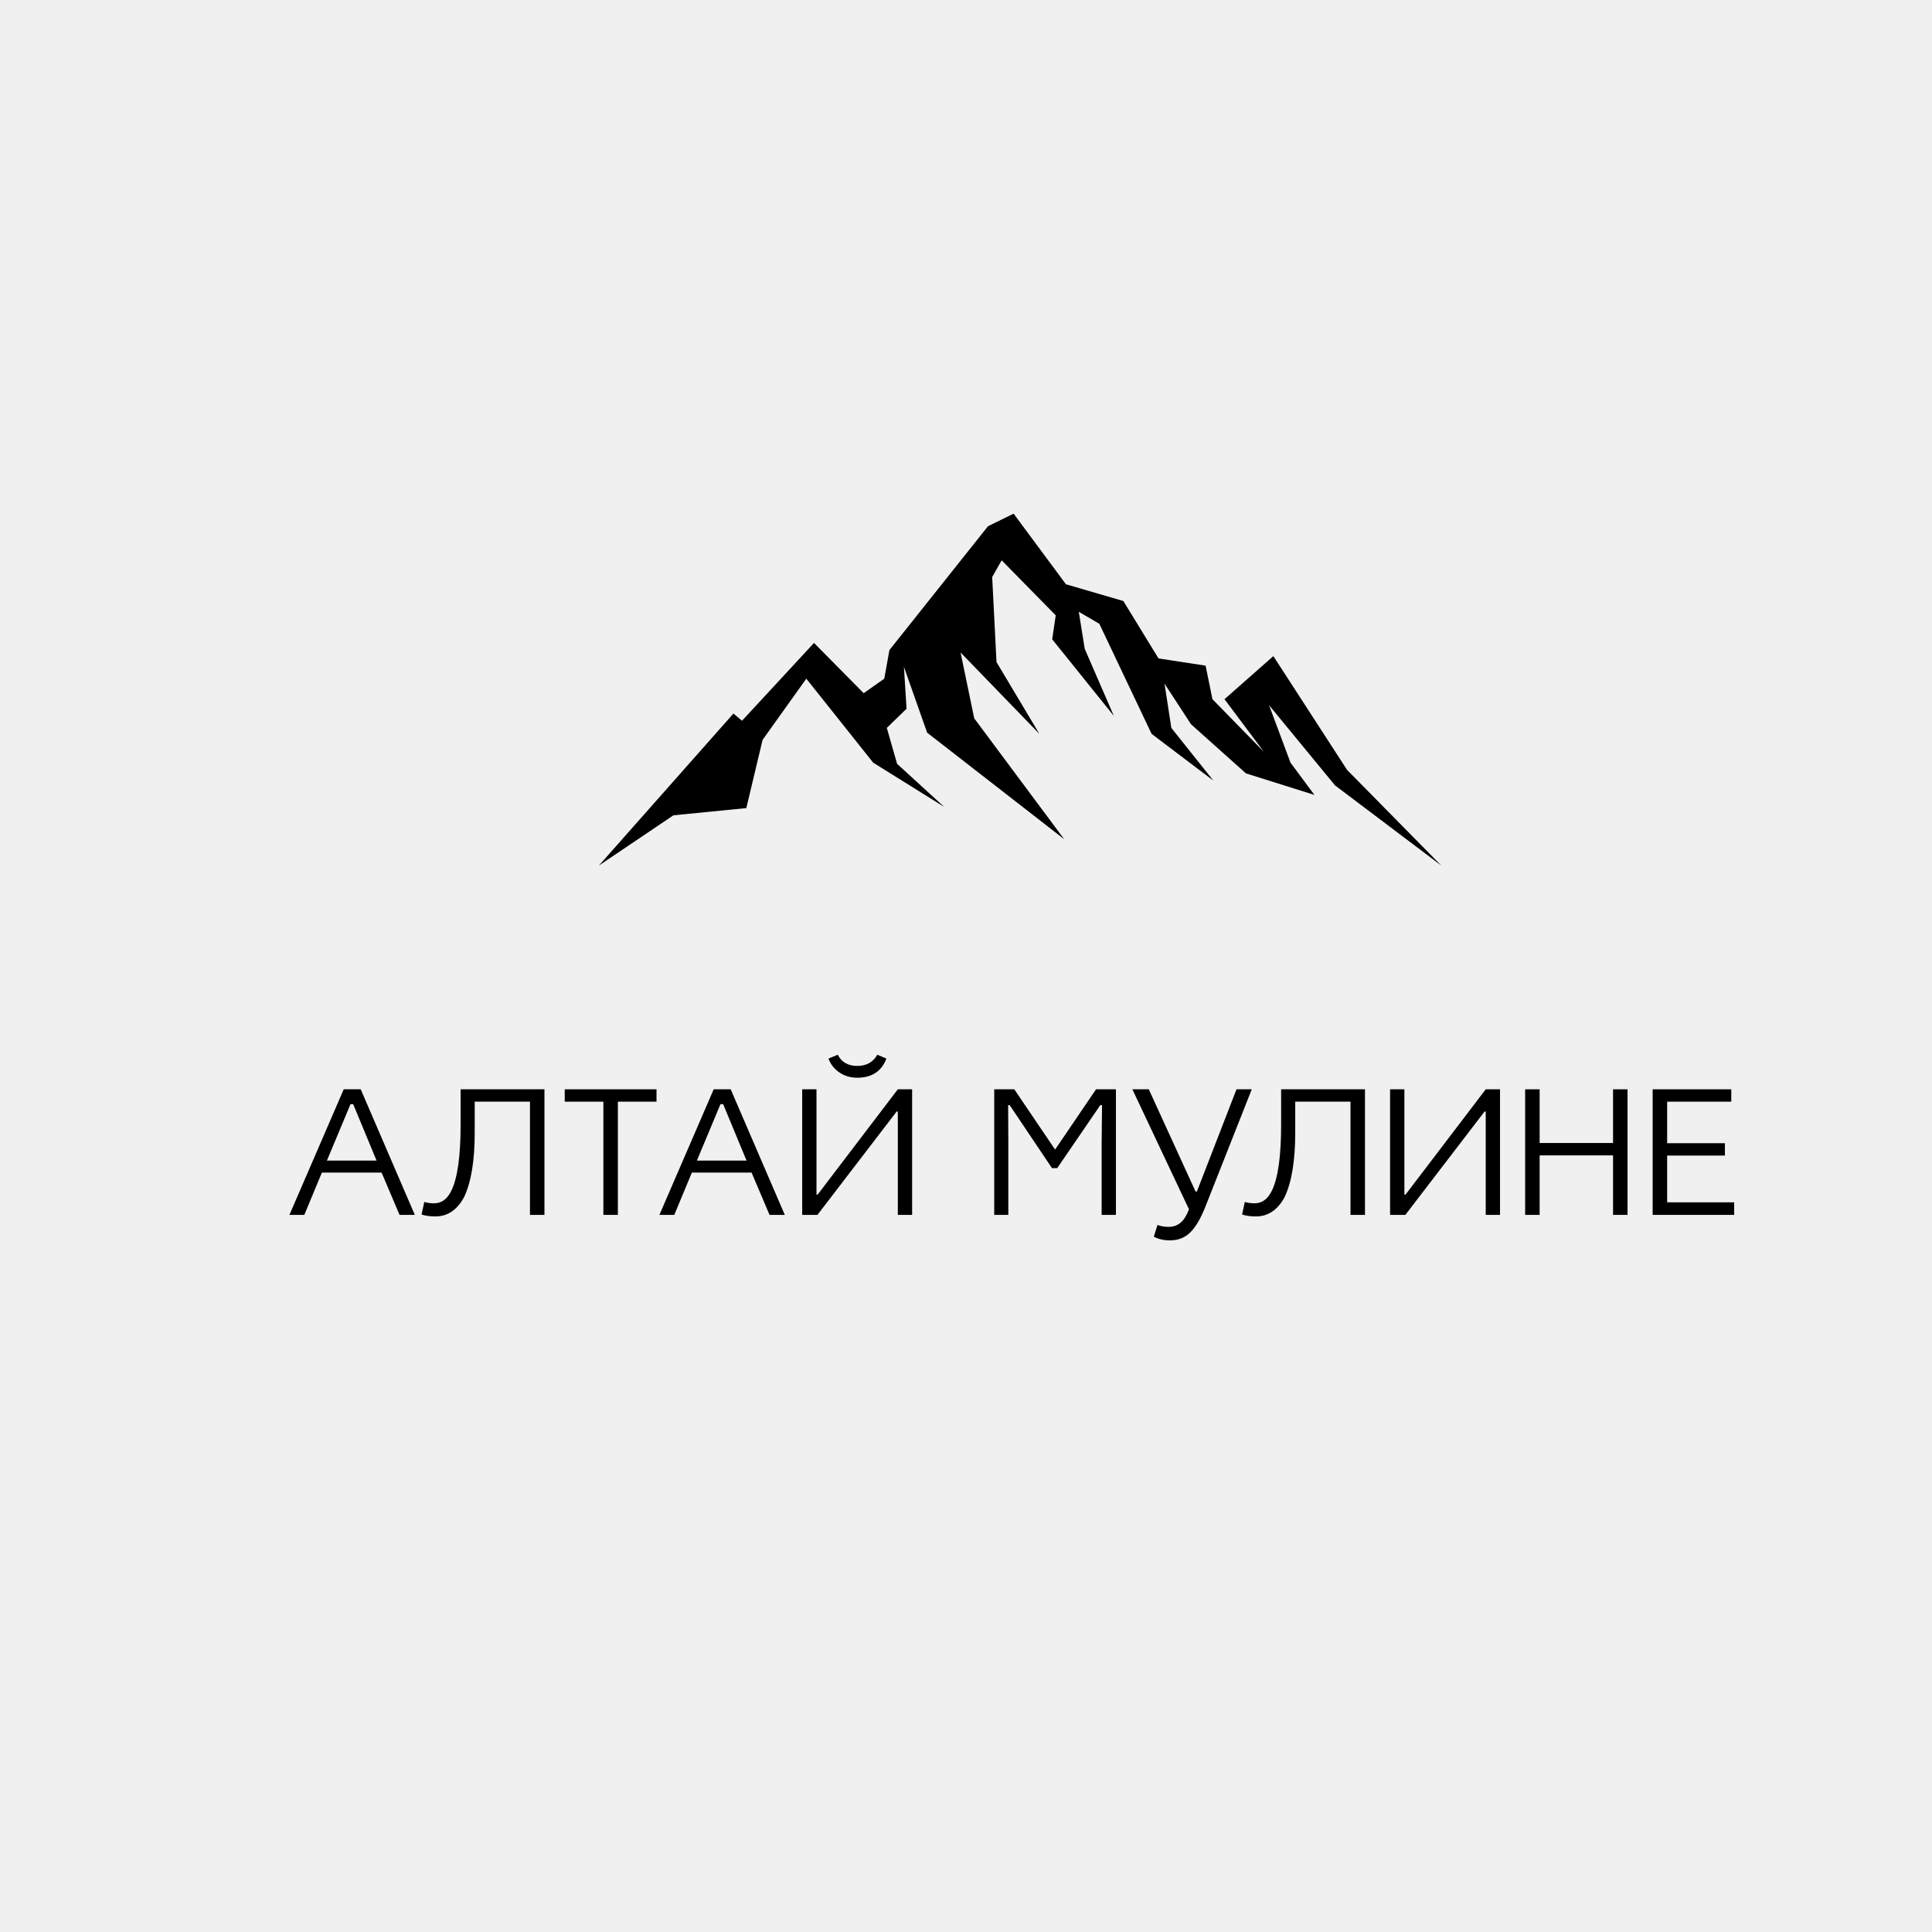
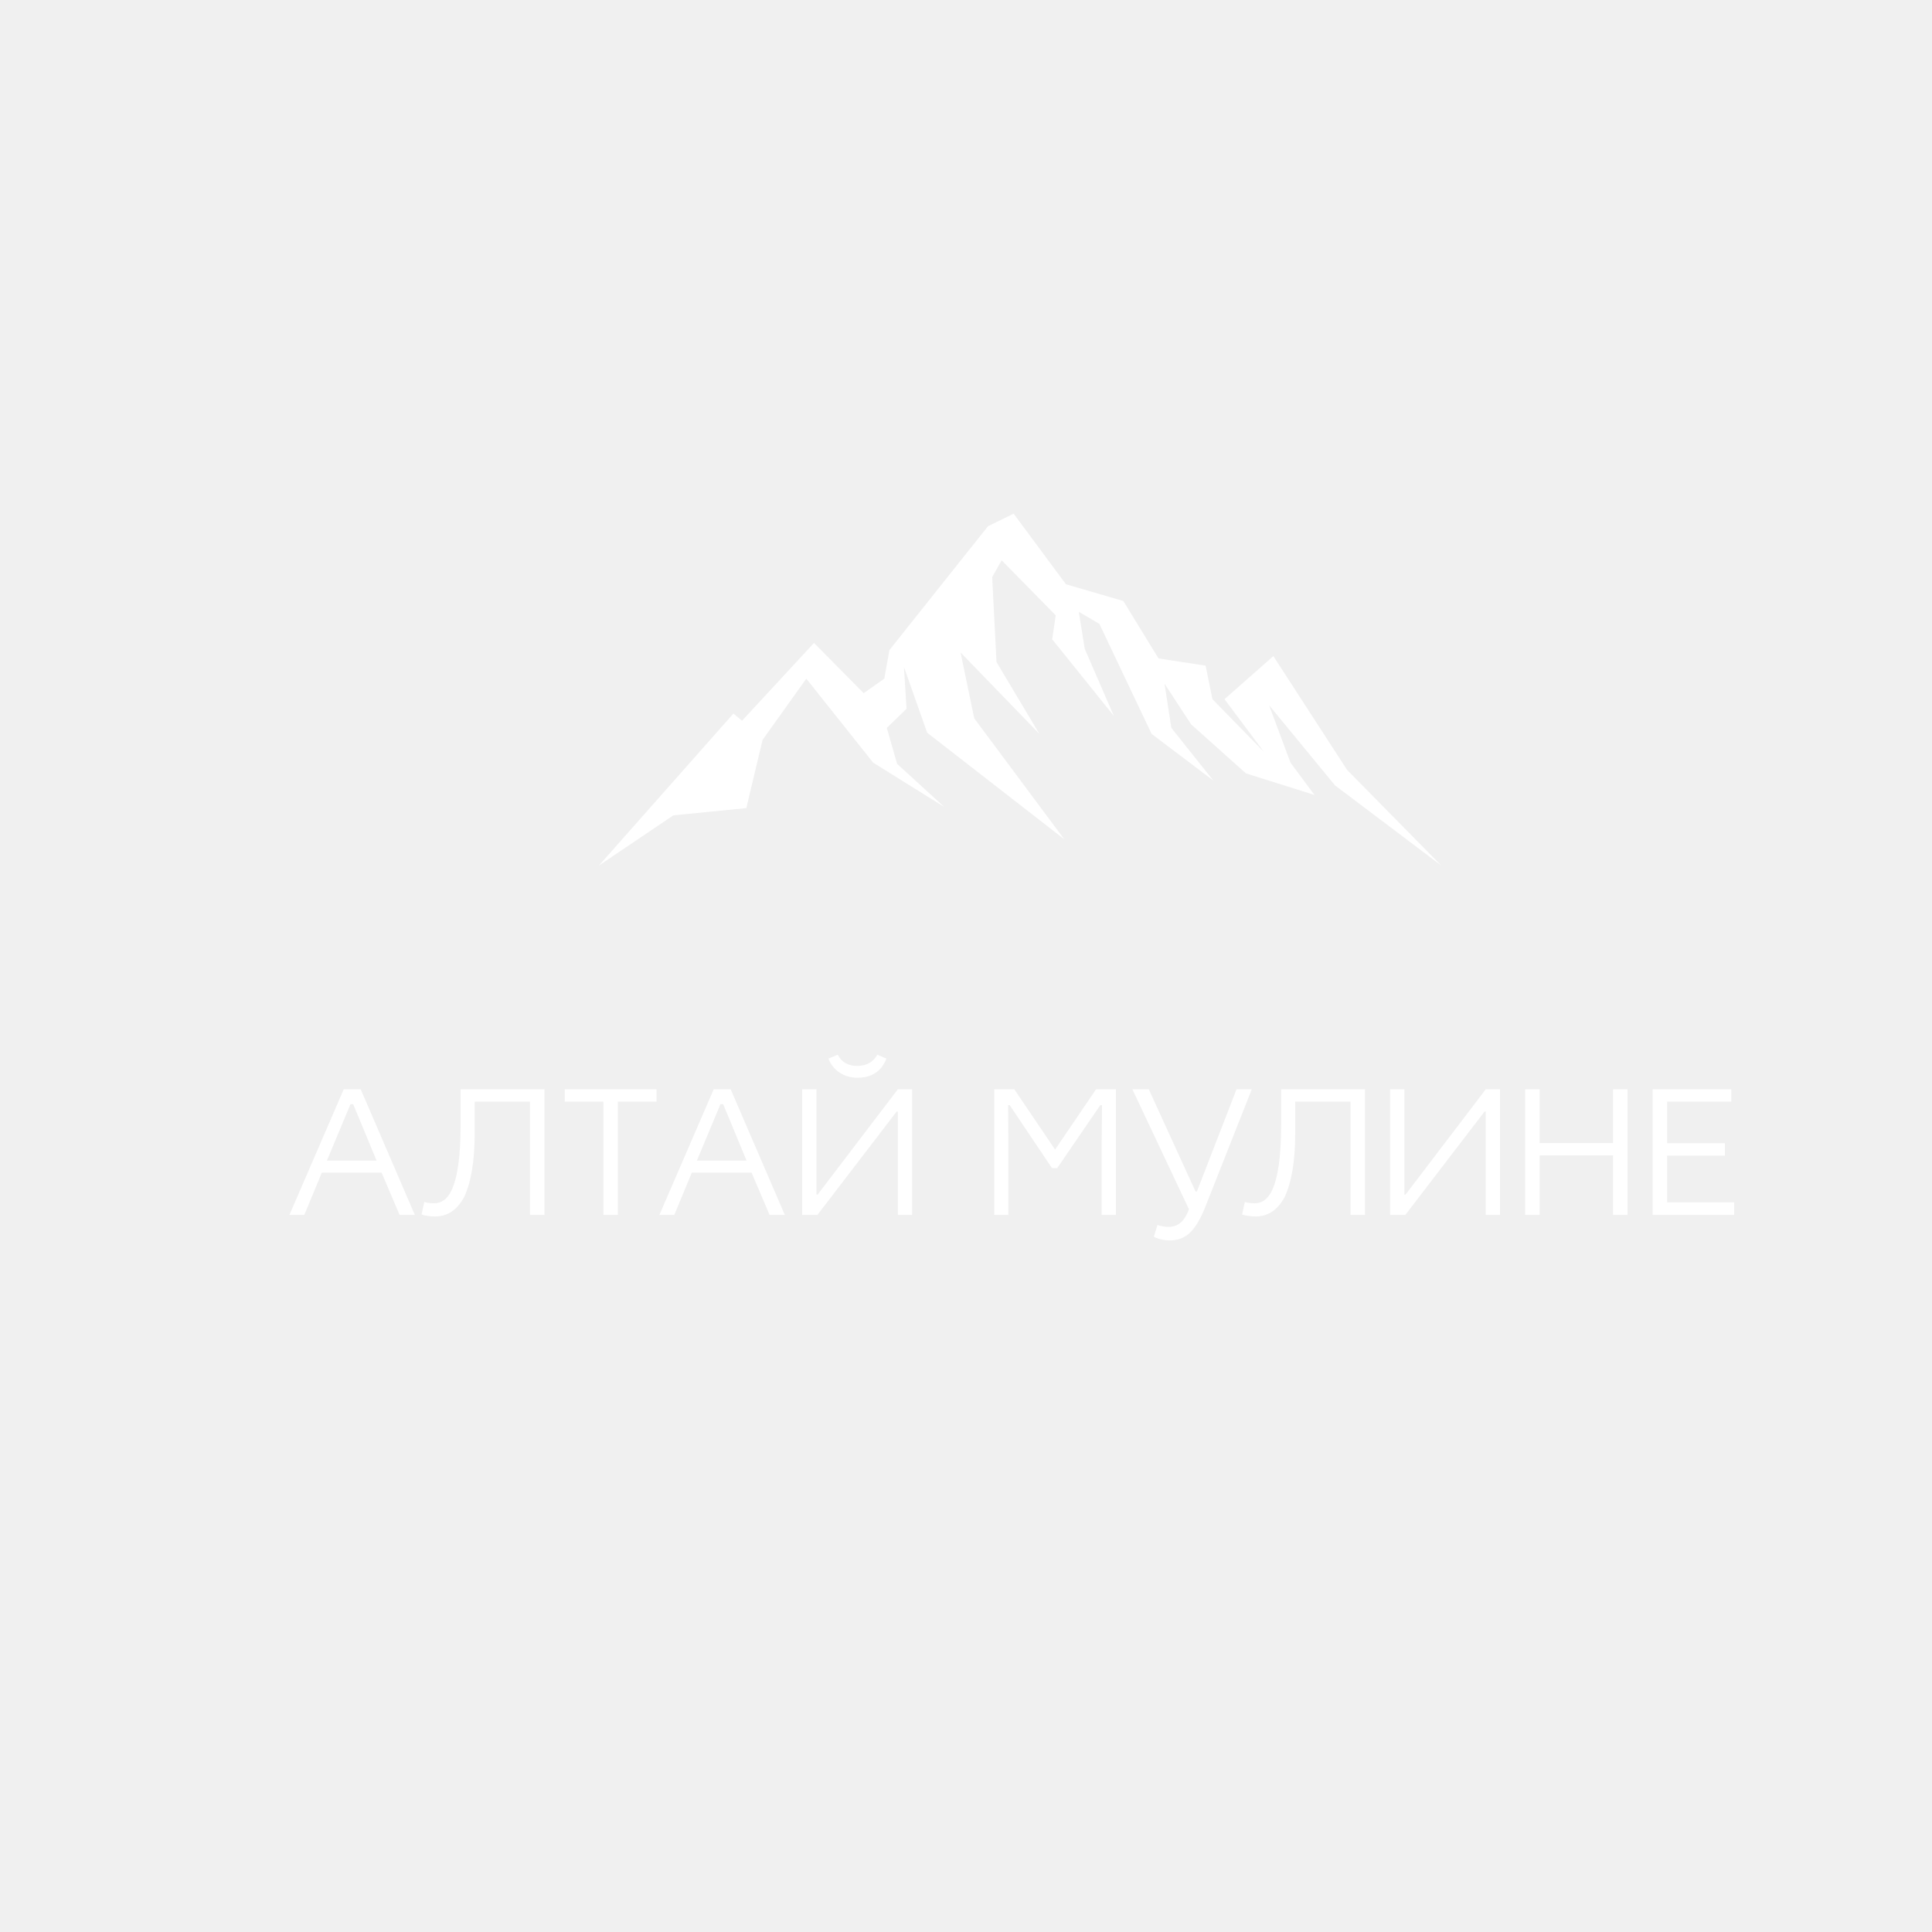
<svg xmlns="http://www.w3.org/2000/svg" version="1.1" width="500" height="500" viewBox="0 0 500 500" xml:space="preserve">
-   <defs> </defs>
+   <defs />
  <g transform="matrix(1 0 0 1 262.355 298.702)" style="">
-     <path fill="#000000" opacity="1" d="M-187.45 15.71L-173.40-16.79L-169.00-16.79L-155.00 15.71L-158.95 15.71L-163.60 4.76L-179.05 4.76L-183.60 15.71L-187.45 15.71ZM-170.95-12.94L-171.65-12.94L-177.75 1.66L-164.90 1.66L-170.95-12.94Z" />
-     <path fill="#000000" opacity="1" d="M-143.15-7.59L-143.15-16.79L-121.45-16.79L-121.45 15.71L-125.20 15.71L-125.20-13.59L-139.50-13.59L-139.50-5.54Q-139.50 5.31-142.25 11.11L-142.25 11.11Q-144.95 16.11-149.70 16.11L-149.70 16.11Q-151.75 16.11-153.25 15.61L-153.25 15.61L-152.55 12.36Q-151.50 12.71-150.00 12.71L-150.00 12.71Q-147.10 12.71-145.50 9.36L-145.50 9.36Q-143.15 4.41-143.15-7.59L-143.15-7.59Z" />
-     <path fill="#000000" opacity="1" d="M-106.20-13.59L-116.20-13.59L-116.20-16.79L-92.45-16.79L-92.45-13.59L-102.45-13.59L-102.45 15.71L-106.20 15.71L-106.20-13.59Z" />
-     <path fill="#000000" opacity="1" d="M-91.70 15.71L-77.65-16.79L-73.25-16.79L-59.25 15.71L-63.20 15.71L-67.85 4.76L-83.30 4.76L-87.85 15.71L-91.70 15.71ZM-75.20-12.94L-75.90-12.94L-82.00 1.66L-69.15 1.66L-75.20-12.94Z" />
-     <path fill="#000000" opacity="1" d="M-54.75 15.71L-54.75-16.79L-51.05-16.79L-51.05 10.46L-50.75 10.46L-30.00-16.79L-26.30-16.79L-26.30 15.71L-30.00 15.71L-30.00-11.04L-30.30-11.04L-50.80 15.71L-54.75 15.71ZM-47.95-24.74L-47.95-24.74L-45.55-25.74Q-44.05-22.84-40.50-22.84Q-36.95-22.84-35.30-25.74L-35.30-25.74L-32.95-24.74Q-34.85-19.79-40.50-19.79L-40.50-19.79Q-43.10-19.79-45.10-21.14Q-47.10-22.49-47.95-24.74Z" />
-     <path fill="#000000" opacity="1" d="" />
-     <path fill="#000000" opacity="1" d="M-5.05 15.71L-5.05-16.79L0.15-16.79L10.70-1.19L21.30-16.79L26.45-16.79L26.45 15.71L22.75 15.71L22.75-2.74L22.85-12.69L22.40-12.69L11.25 3.61L9.90 3.61L-1.05-12.69L-1.45-12.69L-1.40-2.74L-1.40 15.71L-5.05 15.71Z" />
-     <path fill="#000000" opacity="1" d="M45.35 14.26L30.70-16.79L34.95-16.79L47.05 9.66L47.40 9.66L57.65-16.79L61.60-16.79L49.65 13.46Q47.80 18.16 45.70 20.23Q43.60 22.31 40.40 22.31L40.40 22.31Q38.10 22.31 36.25 21.36L36.25 21.36L37.20 18.31Q38.50 18.81 40.05 18.81L40.05 18.81Q41.90 18.81 43.18 17.73Q44.45 16.66 45.35 14.26L45.35 14.26Z" />
-     <path fill="#000000" opacity="1" d="M69.20-7.59L69.20-16.79L90.90-16.79L90.90 15.71L87.15 15.71L87.15-13.59L72.85-13.59L72.85-5.54Q72.85 5.31 70.10 11.11L70.10 11.11Q67.40 16.11 62.65 16.11L62.65 16.11Q60.60 16.11 59.10 15.61L59.10 15.61L59.80 12.36Q60.85 12.71 62.35 12.71L62.35 12.71Q65.25 12.71 66.85 9.36L66.85 9.36Q69.20 4.41 69.20-7.59L69.20-7.59Z" />
-     <path fill="#000000" opacity="1" d="M97.40 15.71L97.40-16.79L101.10-16.79L101.10 10.46L101.40 10.46L122.15-16.79L125.85-16.79L125.85 15.71L122.15 15.71L122.15-11.04L121.85-11.04L101.35 15.71L97.40 15.71Z" />
-     <path fill="#000000" opacity="1" d="M155.10-2.89L155.10-16.79L158.85-16.79L158.85 15.71L155.10 15.71L155.10 0.31L136.10 0.31L136.10 15.71L132.35 15.71L132.35-16.79L136.10-16.79L136.10-2.89L155.10-2.89Z" />
-     <path fill="#000000" opacity="1" d="M186.45 15.71L165.35 15.71L165.35-16.79L185.70-16.79L185.70-13.59L169.10-13.59L169.10-2.84L184.05-2.84L184.05 0.36L169.10 0.36L169.10 12.46L186.45 12.46L186.45 15.71Z" />
+     <path fill="#ffffff" opacity="1" d="M-187.45 15.71L-173.40-16.79L-169.00-16.79L-155.00 15.71L-158.95 15.71L-163.60 4.76L-179.05 4.76L-183.60 15.71L-187.45 15.71ZM-170.95-12.94L-171.65-12.94L-177.75 1.66L-164.90 1.66L-170.95-12.94Z" />
+     <path fill="#ffffff" opacity="1" d="M-143.15-7.59L-143.15-16.79L-121.45-16.79L-121.45 15.71L-125.20 15.71L-125.20-13.59L-139.50-13.59L-139.50-5.54Q-139.50 5.31-142.25 11.11L-142.25 11.11Q-144.95 16.11-149.70 16.11L-149.70 16.11Q-151.75 16.11-153.25 15.61L-153.25 15.61L-152.55 12.36Q-151.50 12.71-150.00 12.71L-150.00 12.71Q-147.10 12.71-145.50 9.36L-145.50 9.36Q-143.15 4.41-143.15-7.59L-143.15-7.59Z" />
+     <path fill="#ffffff" opacity="1" d="M-106.20-13.59L-116.20-13.59L-116.20-16.79L-92.45-16.79L-92.45-13.59L-102.45-13.59L-102.45 15.71L-106.20 15.71L-106.20-13.59Z" />
+     <path fill="#ffffff" opacity="1" d="M-91.70 15.71L-77.65-16.79L-73.25-16.79L-59.25 15.71L-63.20 15.71L-67.85 4.76L-83.30 4.76L-87.85 15.71L-91.70 15.71ZM-75.20-12.94L-75.90-12.94L-82.00 1.66L-69.15 1.66L-75.20-12.94Z" />
+     <path fill="#ffffff" opacity="1" d="M-54.75 15.71L-54.75-16.79L-51.05-16.79L-51.05 10.46L-50.75 10.46L-30.00-16.79L-26.30-16.79L-26.30 15.71L-30.00 15.71L-30.00-11.04L-30.30-11.04L-50.80 15.71L-54.75 15.71ZM-47.95-24.74L-47.95-24.74L-45.55-25.74Q-44.05-22.84-40.50-22.84Q-36.95-22.84-35.30-25.74L-35.30-25.74L-32.95-24.74Q-34.85-19.79-40.50-19.79L-40.50-19.79Q-43.10-19.79-45.10-21.14Q-47.10-22.49-47.95-24.74Z" />
+     <path fill="#ffffff" opacity="1" d="M-5.05 15.71L-5.05-16.79L0.15-16.79L10.70-1.19L21.30-16.79L26.45-16.79L26.45 15.71L22.75 15.71L22.75-2.74L22.85-12.69L22.40-12.69L11.25 3.61L9.90 3.61L-1.05-12.69L-1.45-12.69L-1.40-2.74L-1.40 15.71L-5.05 15.71Z" />
+     <path fill="#ffffff" opacity="1" d="M45.35 14.26L30.70-16.79L34.95-16.79L47.05 9.66L47.40 9.66L57.65-16.79L61.60-16.79L49.65 13.46Q47.80 18.16 45.70 20.23Q43.60 22.31 40.40 22.31L40.40 22.31Q38.10 22.31 36.25 21.36L36.25 21.36L37.20 18.31Q38.50 18.81 40.05 18.81L40.05 18.81Q41.90 18.81 43.18 17.73Q44.45 16.66 45.35 14.26L45.35 14.26Z" />
+     <path fill="#ffffff" opacity="1" d="M69.20-7.59L69.20-16.79L90.90-16.79L90.90 15.71L87.15 15.71L87.15-13.59L72.85-13.59L72.85-5.54Q72.85 5.31 70.10 11.11L70.10 11.11Q67.40 16.11 62.65 16.11L62.65 16.11Q60.60 16.11 59.10 15.61L59.10 15.61L59.80 12.36Q60.85 12.71 62.35 12.71L62.35 12.71Q65.25 12.71 66.85 9.36L66.85 9.36Q69.20 4.41 69.20-7.59L69.20-7.59Z" />
+     <path fill="#ffffff" opacity="1" d="M97.40 15.71L97.40-16.79L101.10-16.79L101.10 10.46L101.40 10.46L122.15-16.79L125.85-16.79L125.85 15.71L122.15 15.71L122.15-11.04L121.85-11.04L101.35 15.71L97.40 15.71Z" />
+     <path fill="#ffffff" opacity="1" d="M155.10-2.89L155.10-16.79L158.85-16.79L158.85 15.71L155.10 15.71L155.10 0.31L136.10 0.31L136.10 15.71L132.35 15.71L132.35-16.79L136.10-16.79L136.10-2.89L155.10-2.89Z" />
+     <path fill="#ffffff" opacity="1" d="M186.45 15.71L165.35 15.71L165.35-16.79L185.70-16.79L185.70-13.59L169.10-13.59L169.10-2.84L184.05-2.84L184.05 0.36L169.10 0.36L169.10 12.46L186.45 12.46L186.45 15.71Z" />
  </g>
  <g transform="matrix(2.422241 0 0 2.005937 264 178.4663)">
-     <path style="stroke: none; stroke-width: 0; stroke-dasharray: none; stroke-linecap: butt; stroke-dashoffset: 0; stroke-linejoin: miter; stroke-miterlimit: 4; fill: rgb(0,0,0); fill-rule: nonzero; opacity: 1;" transform=" translate(-49.99966, -50.00008)" d="m 5 72.699 l 14.371 -19.609 l 0.918 0.93 l 7.691 -10.039 l 5.309 6.481 l 2.199 -1.871 l 0.551 -3.691 l 10.531 -15.977 l 2.738 -1.621 l 5.59 9.109 l 6.133 2.16 l 3.758 7.41 l 5.031 0.93 l 0.73 4.328 l 5.5 6.793 l -4.211 -6.793 l 5.219 -5.559 l 7.871 14.672 l 10.07 12.348 l -11.352 -10.34 l -7.047 -10.348 l 2.289 7.41 l 2.559 4.168 l -7.32 -2.781 l -5.859 -6.328 l -2.84 -5.25 l 0.73 5.711 l 4.488 6.797 l -6.598 -6.027 l -5.582 -14.199 l -2.199 -1.551 l 0.641 4.789 l 3.109 8.648 l -6.59 -9.887 l 0.379 -3.09 l -5.777 -7.102 l -1.012 2.16 l 0.461 10.969 l 4.578 9.262 l -8.418 -10.5 l 1.461 8.5 l 9.617 15.598 l -14.648 -13.75 l -2.481 -8.488 l 0.281 5.398 l -2.109 2.473 l 1.098 4.637 l 5.039 5.562 l -7.598 -5.719 l -7.141 -10.832 l -4.672 7.898 l -1.738 8.801 l -7.789 0.93 z" stroke-linecap="round" />
+     <path style="stroke: none; stroke-width: 0; stroke-dasharray: none; stroke-linecap: butt; stroke-dashoffset: 0; stroke-linejoin: miter; stroke-miterlimit: 4; fill: rgb(255,255,255); fill-rule: nonzero; opacity: 1;" transform=" translate(-49.99966, -50.00008)" d="m 5 72.699 l 14.371 -19.609 l 0.918 0.93 l 7.691 -10.039 l 5.309 6.481 l 2.199 -1.871 l 0.551 -3.691 l 10.531 -15.977 l 2.738 -1.621 l 5.59 9.109 l 6.133 2.16 l 3.758 7.41 l 5.031 0.93 l 0.73 4.328 l 5.5 6.793 l -4.211 -6.793 l 5.219 -5.559 l 7.871 14.672 l 10.07 12.348 l -11.352 -10.34 l -7.047 -10.348 l 2.289 7.41 l 2.559 4.168 l -7.32 -2.781 l -5.859 -6.328 l -2.84 -5.25 l 0.73 5.711 l 4.488 6.797 l -6.598 -6.027 l -5.582 -14.199 l -2.199 -1.551 l 0.641 4.789 l 3.109 8.648 l -6.59 -9.887 l 0.379 -3.09 l -5.777 -7.102 l -1.012 2.16 l 0.461 10.969 l 4.578 9.262 l -8.418 -10.5 l 1.461 8.5 l 9.617 15.598 l -14.648 -13.75 l -2.481 -8.488 l 0.281 5.398 l -2.109 2.473 l 1.098 4.637 l 5.039 5.562 l -7.598 -5.719 l -7.141 -10.832 l -4.672 7.898 l -1.738 8.801 l -7.789 0.93 z" stroke-linecap="round" />
  </g>
</svg>
